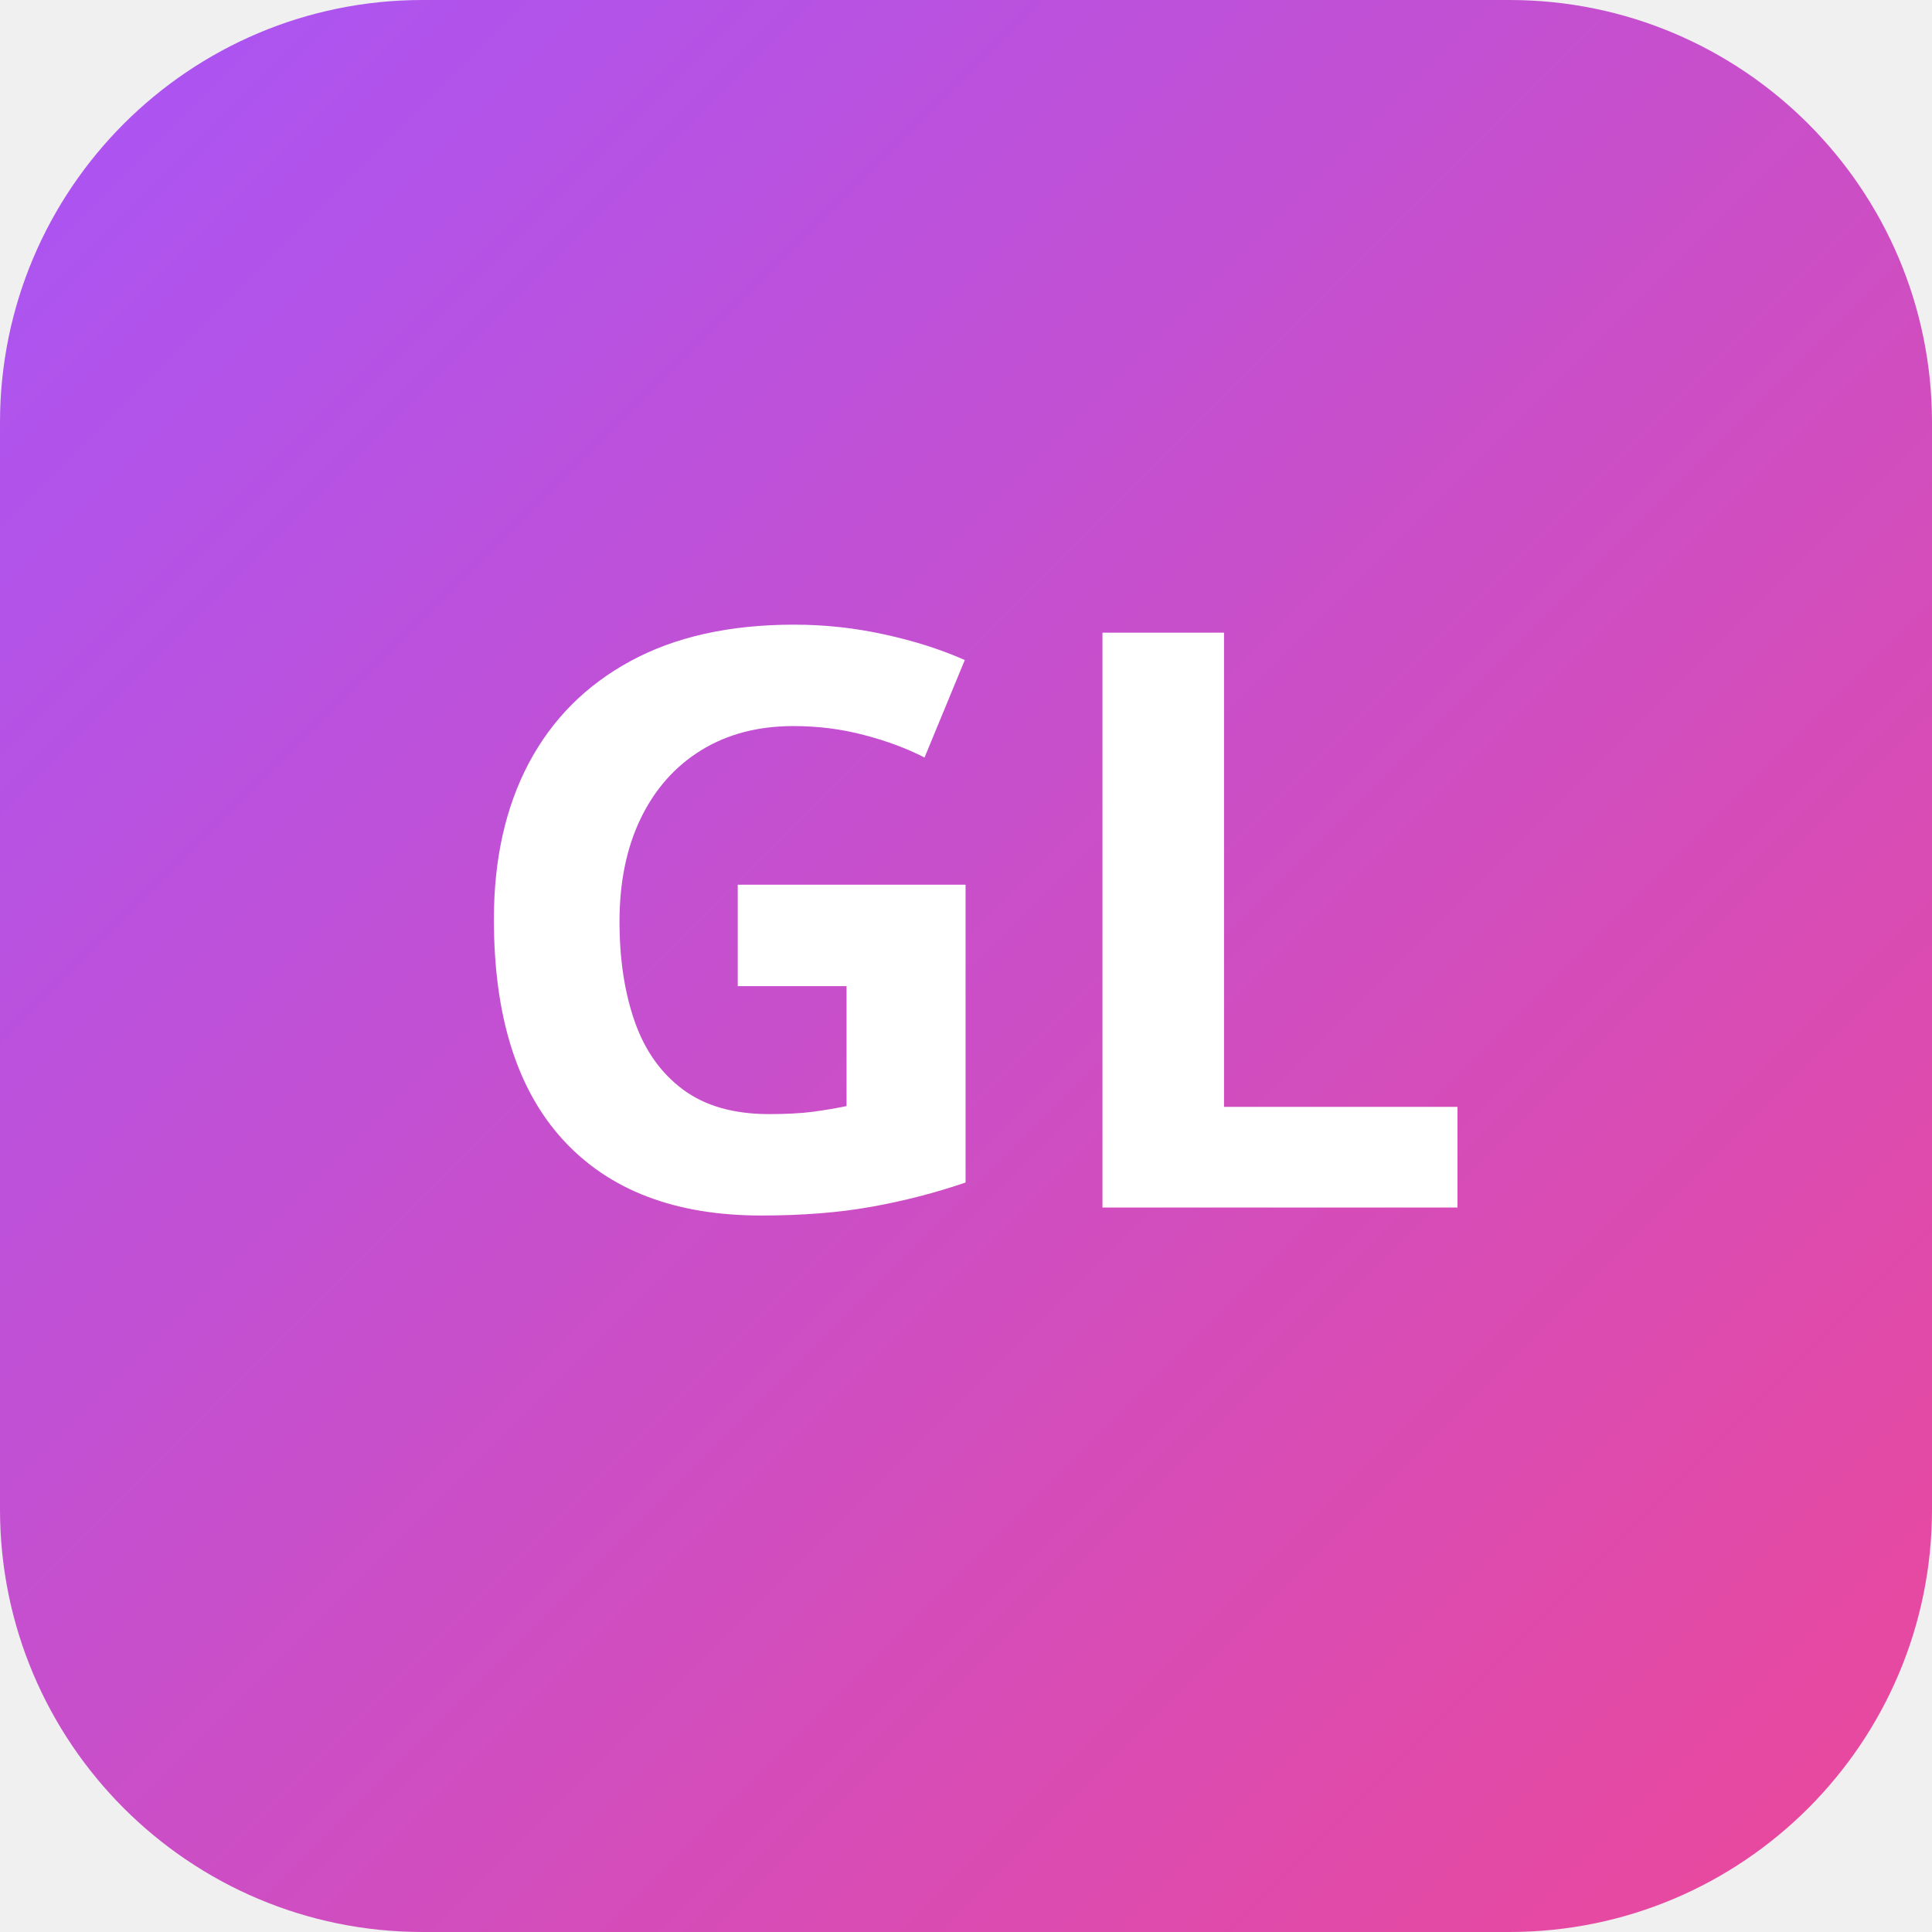
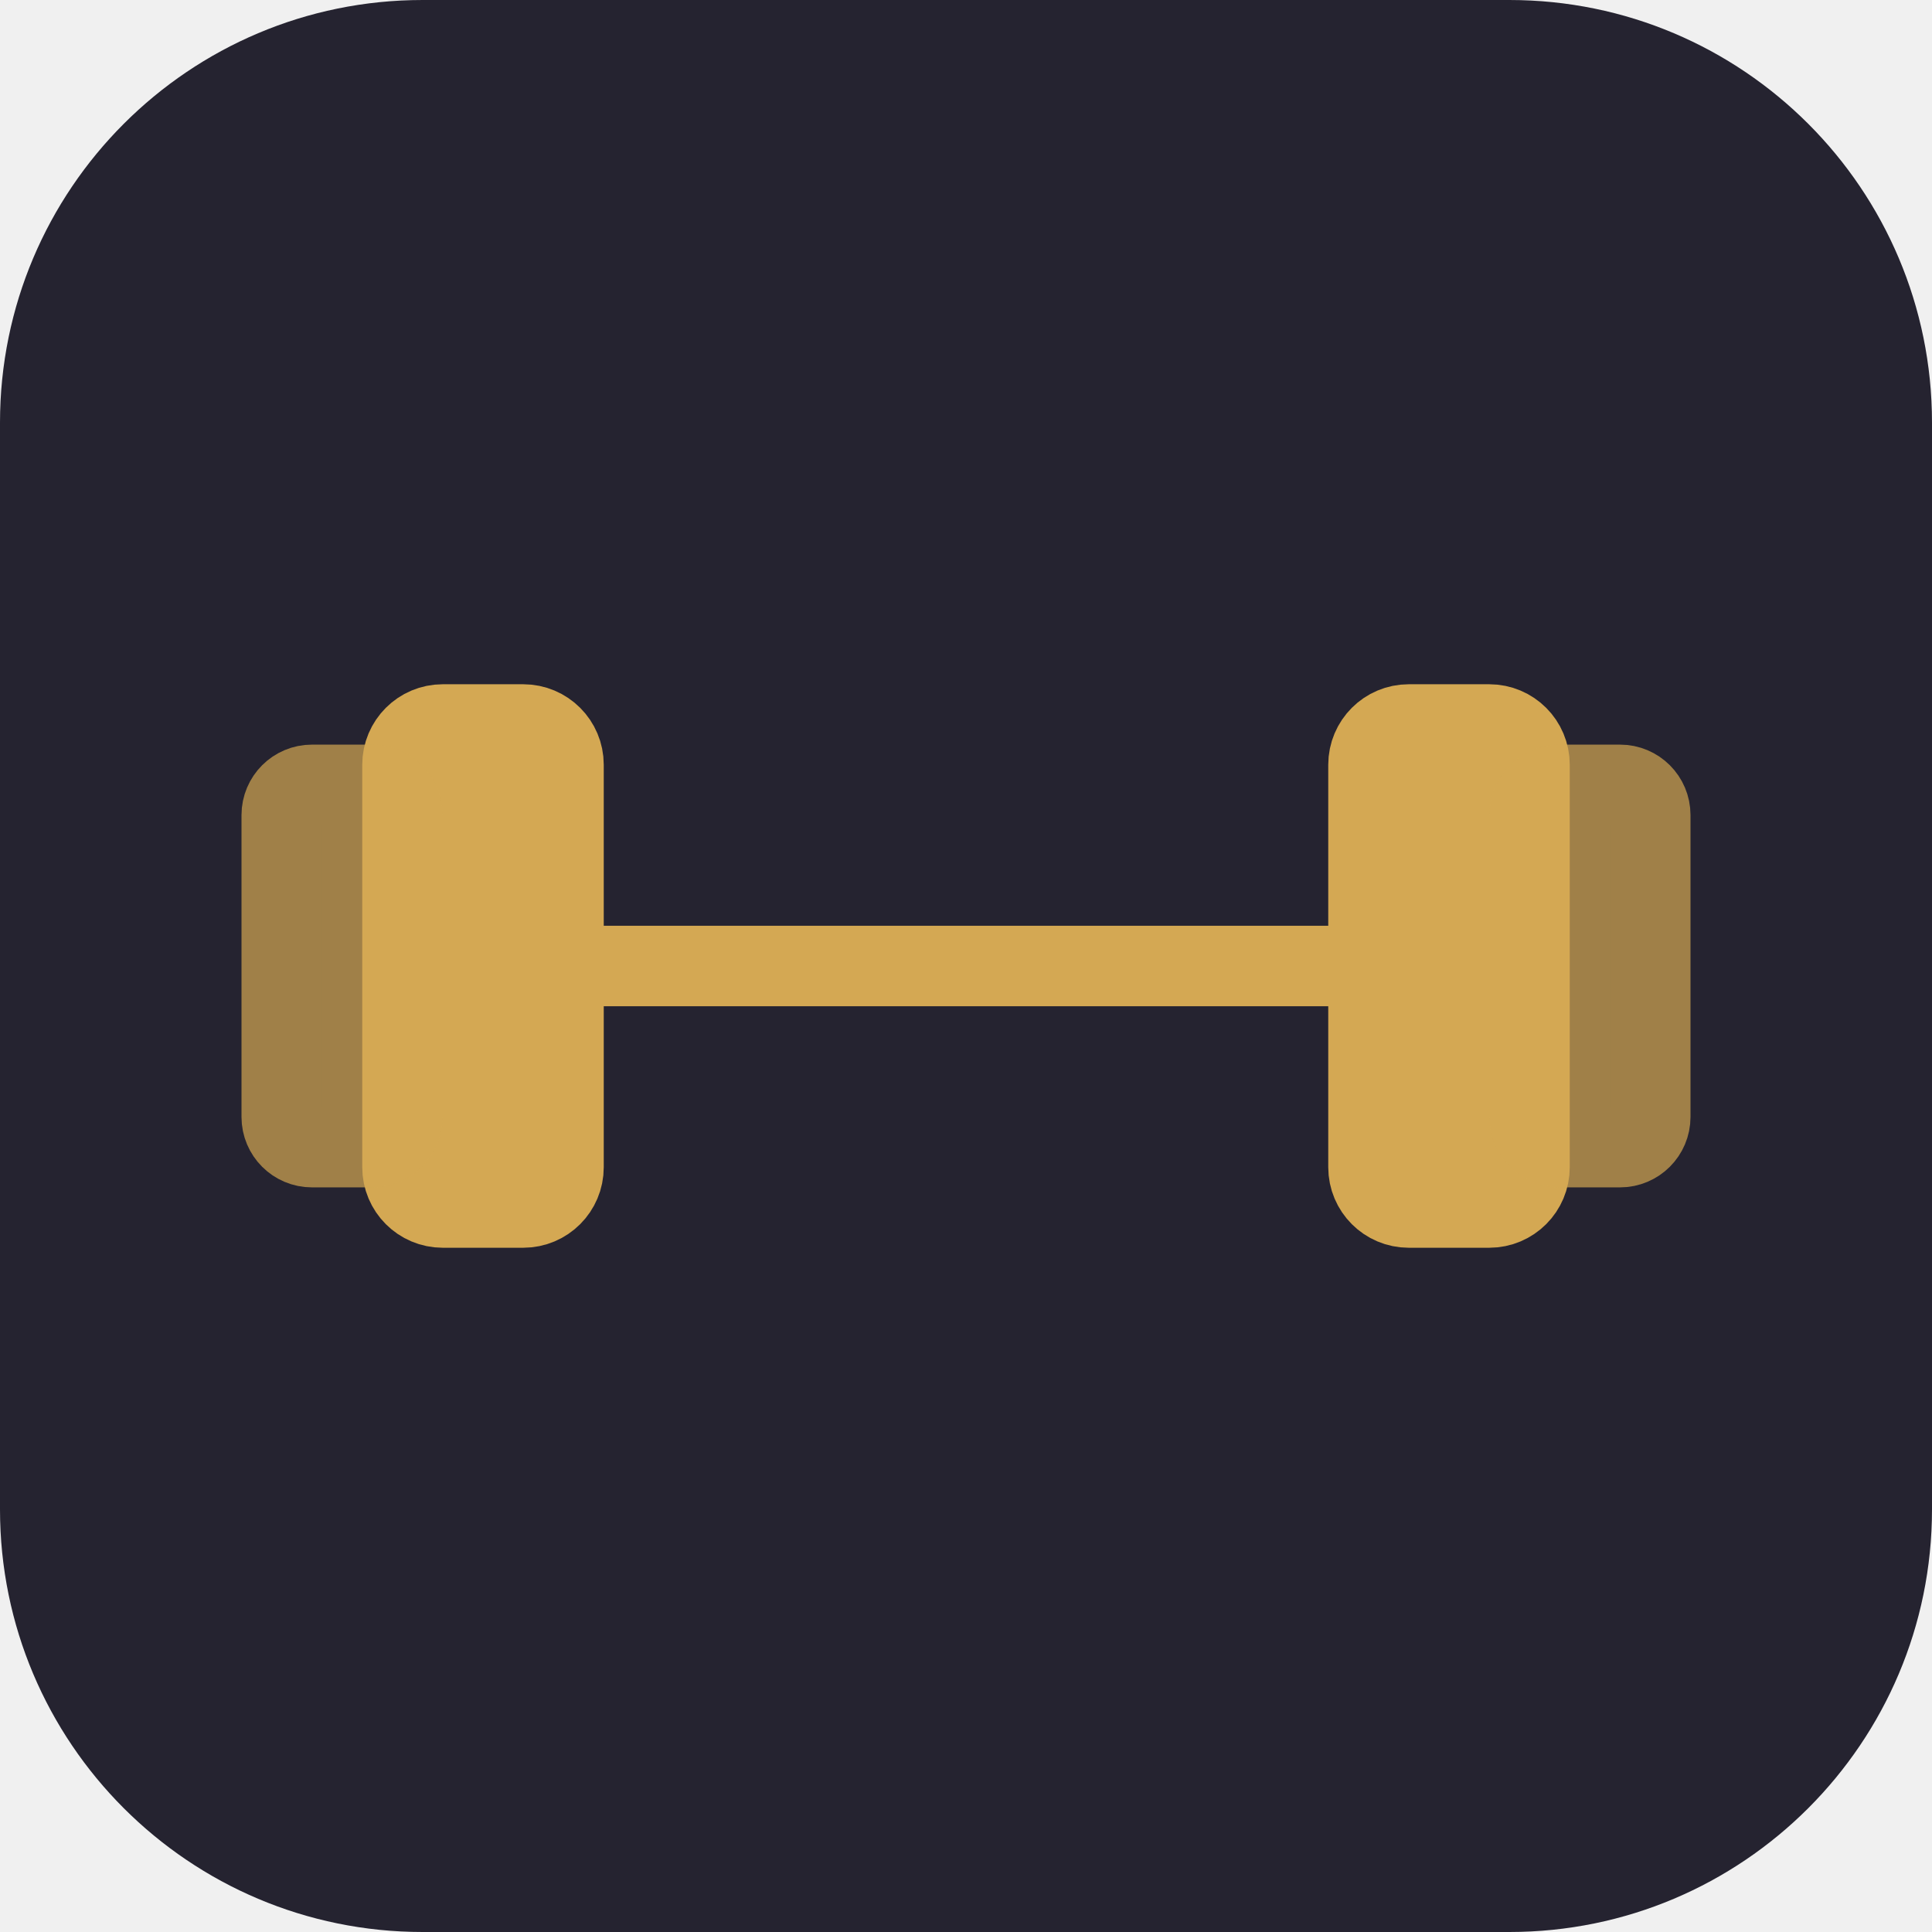
<svg xmlns="http://www.w3.org/2000/svg" width="192" height="192" viewBox="0 0 192 192">
-   <defs>
-     <linearGradient id="g" x1="0%" y1="0%" x2="100%" y2="100%">
-       <stop offset="0%" stop-color="#a855f7" />
-       <stop offset="100%" stop-color="#ec4899" />
-     </linearGradient>
-   </defs>
-   <rect width="192" height="192" rx="42" fill="url(#g)" />
-   <text x="96" y="120" text-anchor="middle" font-family="system-ui" font-size="80" font-weight="bold" fill="white">GL</text>
+   <rect width="192" height="192" rx="42" fill="#252330" />
+   <g transform="translate(96,96)" stroke="#d4a853" stroke-width="8" stroke-linecap="round" fill="none">
+     <line x1="-48" y1="0" x2="48" y2="0" />
+     <rect x="-56" y="-24" width="16" height="48" rx="4" fill="#d4a853" />
+     <rect x="-68" y="-18" width="12" height="36" rx="3" fill="#d4a853" opacity="0.7" />
+     <rect x="40" y="-24" width="16" height="48" rx="4" fill="#d4a853" />
+     <rect x="56" y="-18" width="12" height="36" rx="3" fill="#d4a853" opacity="0.7" />
+   </g>
</svg>
